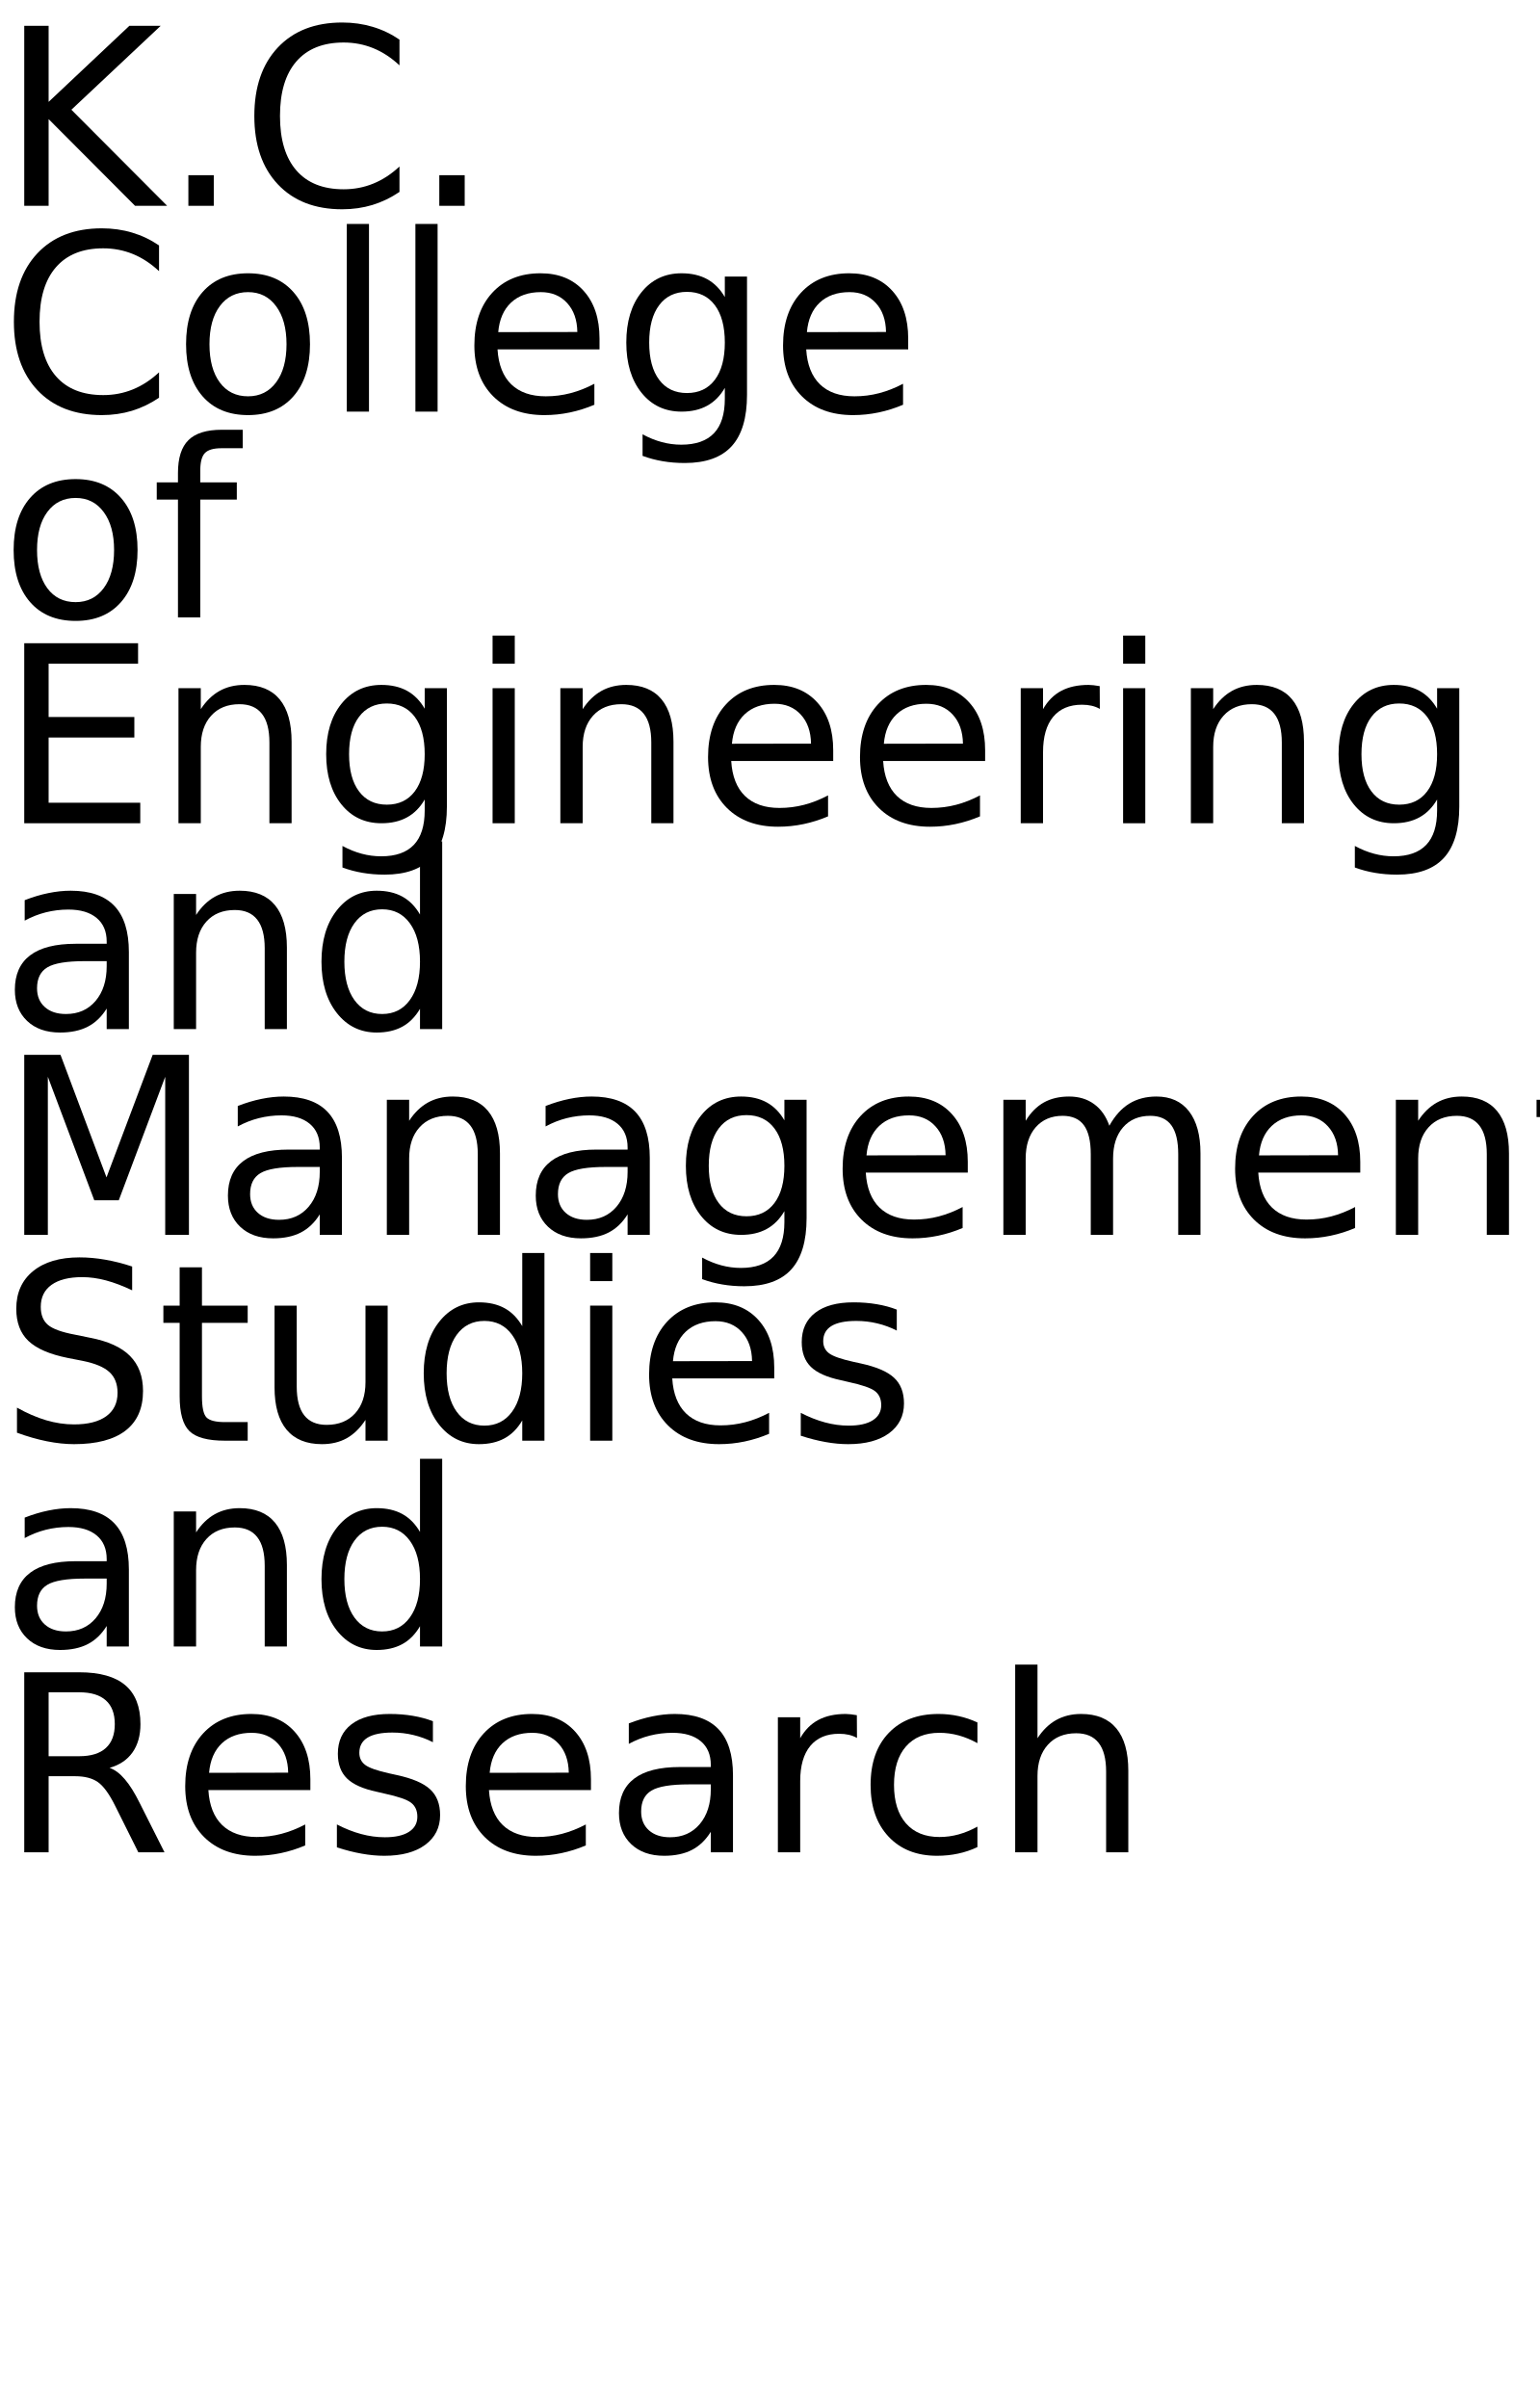
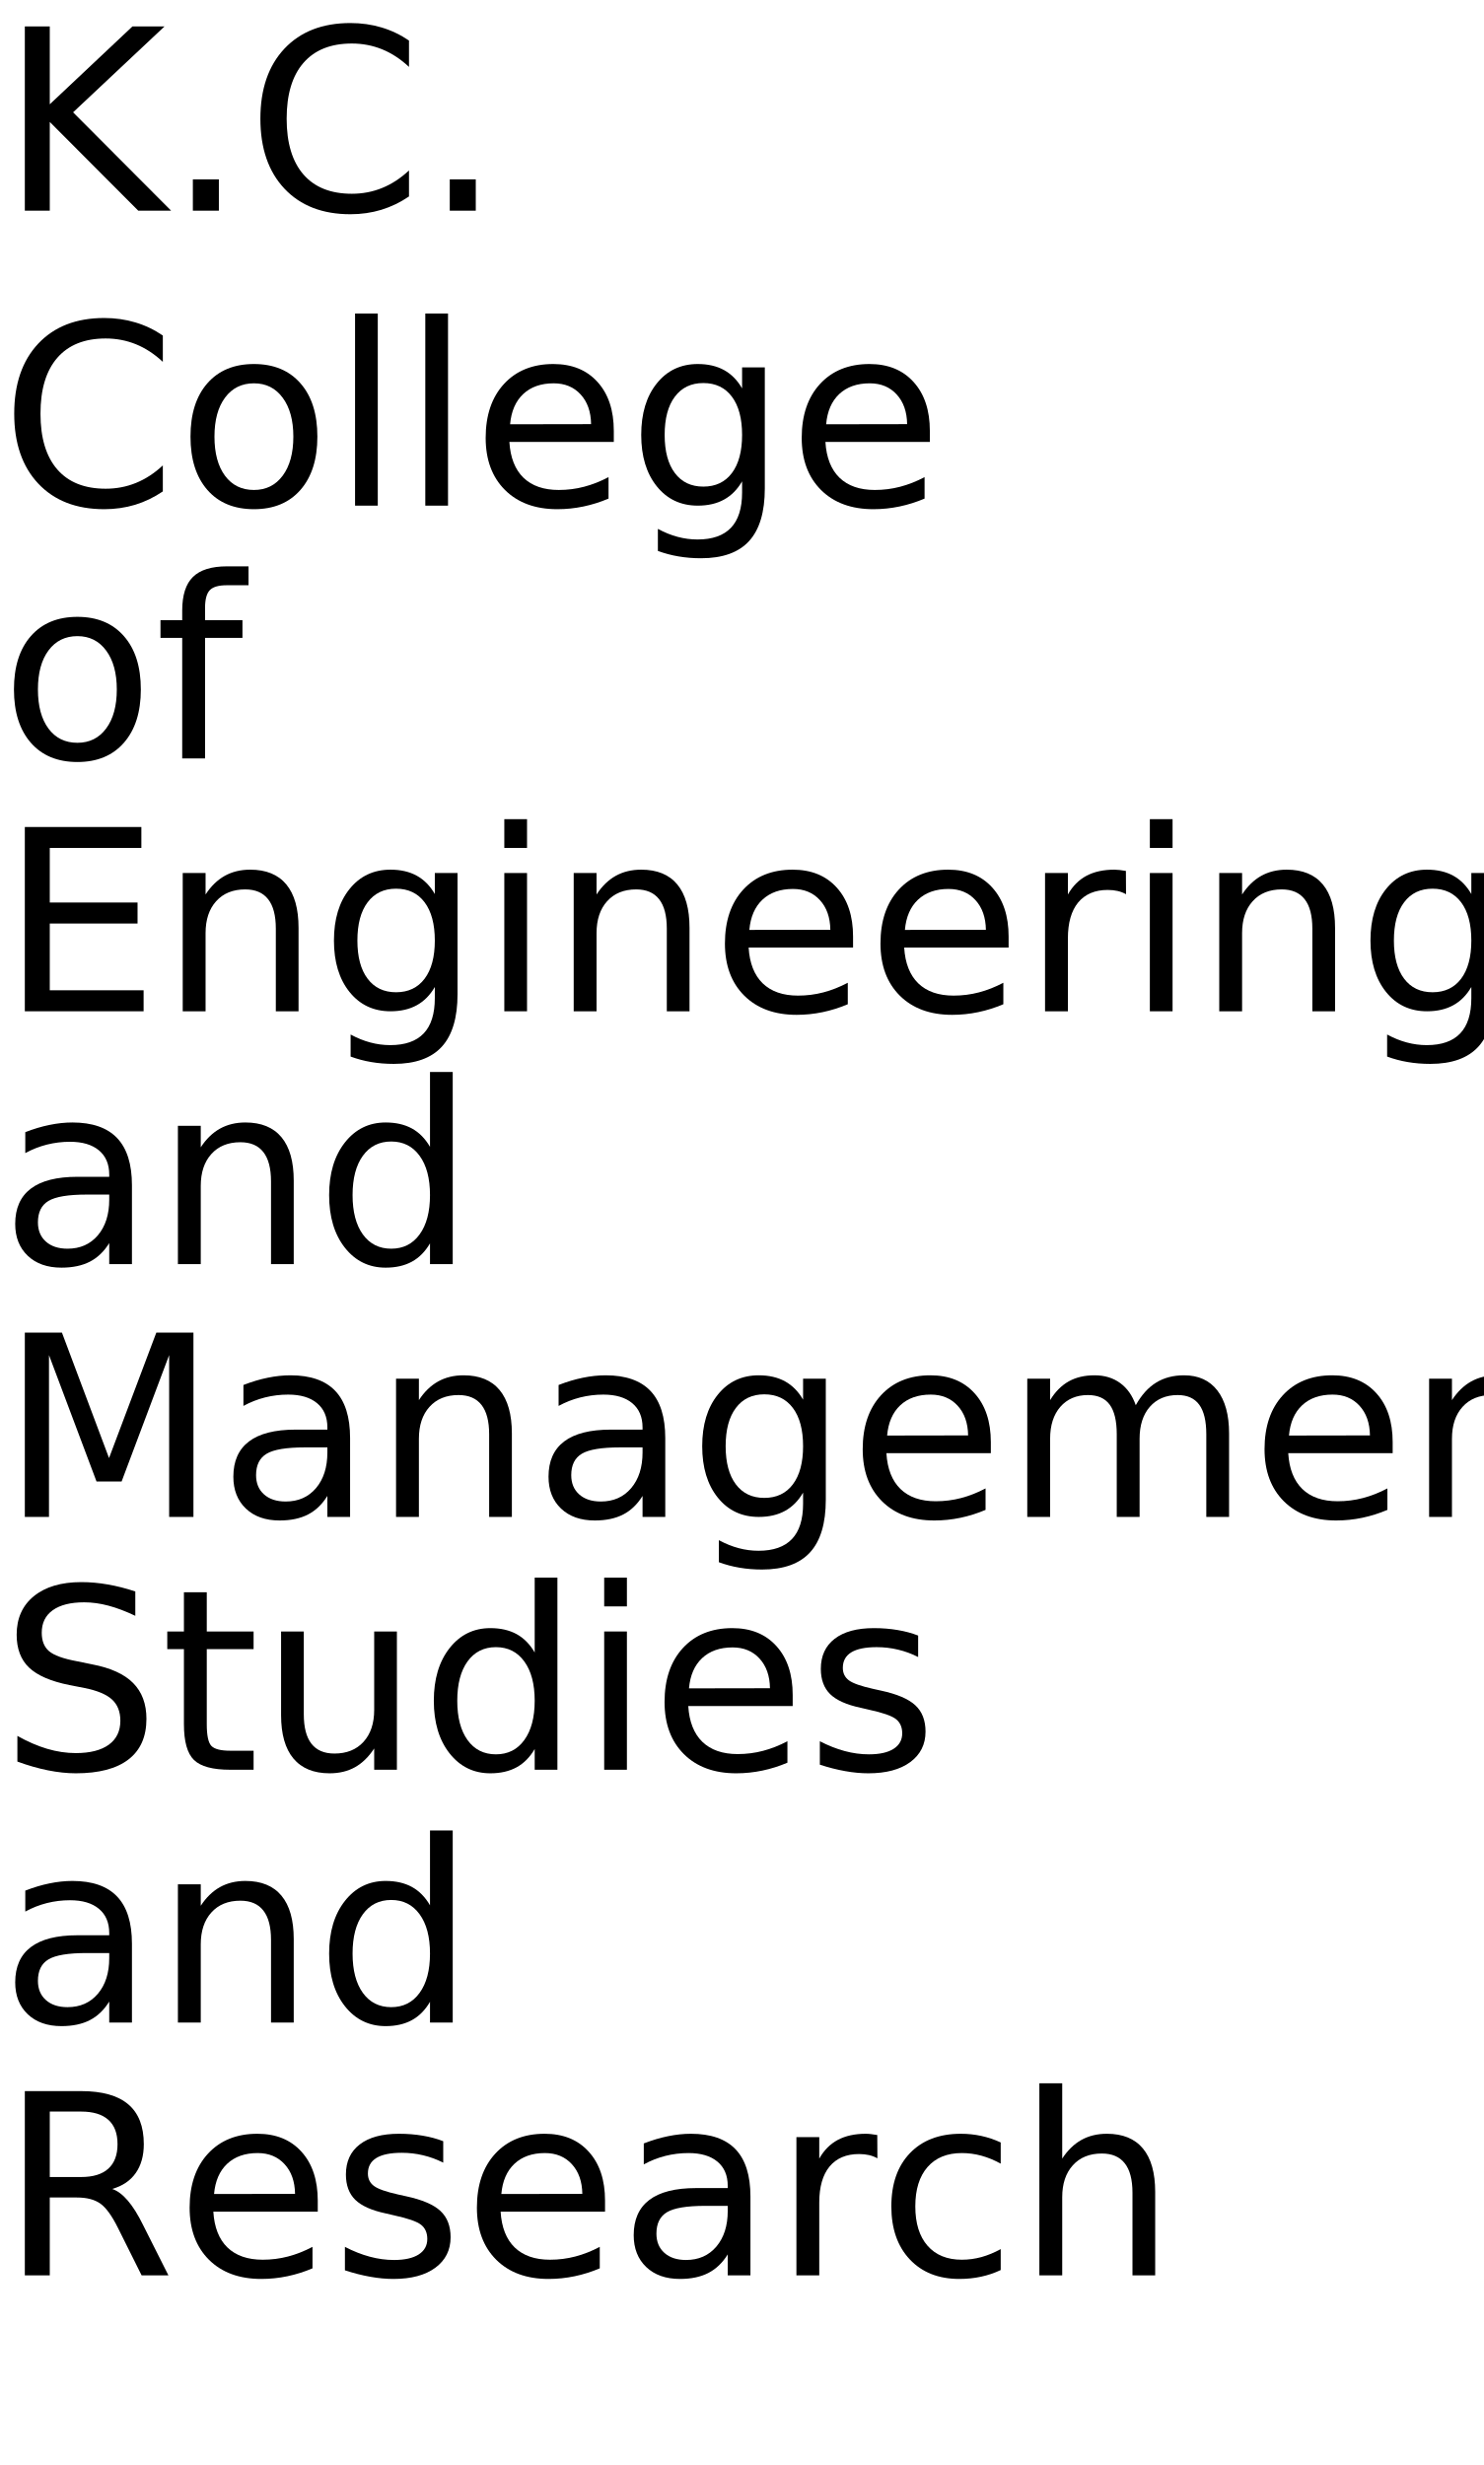
- <svg xmlns="http://www.w3.org/2000/svg" xmlns:xlink="http://www.w3.org/1999/xlink" width="374" height="585" viewBox="0 0 374 585">
+ <svg xmlns="http://www.w3.org/2000/svg" xmlns:xlink="http://www.w3.org/1999/xlink" width="352" height="585" viewBox="0 0 352 585">
  <defs>
    <g>
      <g id="glyph-0-0">
        <path d="M 5.891 -43.734 L 11.812 -43.734 L 11.812 -25.25 L 31.438 -43.734 L 39.047 -43.734 L 17.344 -23.344 L 40.609 0 L 32.812 0 L 11.812 -21.062 L 11.812 0 L 5.891 0 Z M 5.891 -43.734 " />
      </g>
      <g id="glyph-0-1">
        <path d="M 6.422 -7.438 L 12.594 -7.438 L 12.594 0 L 6.422 0 Z M 6.422 -7.438 " />
      </g>
      <g id="glyph-0-2">
        <path d="M 38.641 -40.375 L 38.641 -34.125 C 36.648 -35.988 34.523 -37.379 32.266 -38.297 C 30.016 -39.211 27.617 -39.672 25.078 -39.672 C 20.078 -39.672 16.25 -38.141 13.594 -35.078 C 10.938 -32.023 9.609 -27.609 9.609 -21.828 C 9.609 -16.066 10.938 -11.656 13.594 -8.594 C 16.25 -5.539 20.078 -4.016 25.078 -4.016 C 27.617 -4.016 30.016 -4.473 32.266 -5.391 C 34.523 -6.305 36.648 -7.691 38.641 -9.547 L 38.641 -3.375 C 36.566 -1.969 34.375 -0.91 32.062 -0.203 C 29.75 0.492 27.305 0.844 24.734 0.844 C 18.109 0.844 12.891 -1.18 9.078 -5.234 C 5.273 -9.285 3.375 -14.816 3.375 -21.828 C 3.375 -28.859 5.273 -34.398 9.078 -38.453 C 12.891 -42.504 18.109 -44.531 24.734 -44.531 C 27.348 -44.531 29.812 -44.18 32.125 -43.484 C 34.438 -42.797 36.609 -41.758 38.641 -40.375 Z M 38.641 -40.375 " />
      </g>
      <g id="glyph-0-3">
        <path d="M 18.375 -29.031 C 15.477 -29.031 13.191 -27.898 11.516 -25.641 C 9.836 -23.391 9 -20.301 9 -16.375 C 9 -12.445 9.832 -9.352 11.5 -7.094 C 13.164 -4.844 15.457 -3.719 18.375 -3.719 C 21.238 -3.719 23.508 -4.848 25.188 -7.109 C 26.875 -9.379 27.719 -12.469 27.719 -16.375 C 27.719 -20.258 26.875 -23.336 25.188 -25.609 C 23.508 -27.891 21.238 -29.031 18.375 -29.031 Z M 18.375 -33.609 C 23.062 -33.609 26.738 -32.082 29.406 -29.031 C 32.082 -25.988 33.422 -21.77 33.422 -16.375 C 33.422 -11.008 32.082 -6.797 29.406 -3.734 C 26.738 -0.68 23.062 0.844 18.375 0.844 C 13.664 0.844 9.977 -0.68 7.312 -3.734 C 4.645 -6.797 3.312 -11.008 3.312 -16.375 C 3.312 -21.77 4.645 -25.988 7.312 -29.031 C 9.977 -32.082 13.664 -33.609 18.375 -33.609 Z M 18.375 -33.609 " />
      </g>
      <g id="glyph-0-4">
        <path d="M 5.656 -45.594 L 11.047 -45.594 L 11.047 0 L 5.656 0 Z M 5.656 -45.594 " />
      </g>
      <g id="glyph-0-5">
        <path d="M 33.719 -17.75 L 33.719 -15.125 L 8.938 -15.125 C 9.164 -11.406 10.281 -8.57 12.281 -6.625 C 14.289 -4.688 17.082 -3.719 20.656 -3.719 C 22.727 -3.719 24.734 -3.973 26.672 -4.484 C 28.617 -4.992 30.551 -5.754 32.469 -6.766 L 32.469 -1.672 C 30.531 -0.848 28.547 -0.223 26.516 0.203 C 24.484 0.629 22.422 0.844 20.328 0.844 C 15.098 0.844 10.953 -0.676 7.891 -3.719 C 4.836 -6.77 3.312 -10.891 3.312 -16.078 C 3.312 -21.453 4.758 -25.719 7.656 -28.875 C 10.562 -32.031 14.473 -33.609 19.391 -33.609 C 23.805 -33.609 27.297 -32.188 29.859 -29.344 C 32.43 -26.5 33.719 -22.633 33.719 -17.75 Z M 28.328 -19.344 C 28.285 -22.289 27.457 -24.641 25.844 -26.391 C 24.238 -28.148 22.109 -29.031 19.453 -29.031 C 16.441 -29.031 14.031 -28.18 12.219 -26.484 C 10.414 -24.785 9.379 -22.395 9.109 -19.312 Z M 28.328 -19.344 " />
      </g>
      <g id="glyph-0-6">
        <path d="M 27.25 -16.781 C 27.25 -20.688 26.441 -23.711 24.828 -25.859 C 23.211 -28.016 20.953 -29.094 18.047 -29.094 C 15.16 -29.094 12.91 -28.016 11.297 -25.859 C 9.68 -23.711 8.875 -20.688 8.875 -16.781 C 8.875 -12.895 9.68 -9.879 11.297 -7.734 C 12.91 -5.586 15.16 -4.516 18.047 -4.516 C 20.953 -4.516 23.211 -5.586 24.828 -7.734 C 26.441 -9.879 27.25 -12.895 27.25 -16.781 Z M 32.641 -4.078 C 32.641 1.516 31.398 5.672 28.922 8.391 C 26.441 11.117 22.641 12.484 17.516 12.484 C 15.617 12.484 13.832 12.336 12.156 12.047 C 10.477 11.766 8.848 11.332 7.266 10.75 L 7.266 5.516 C 8.848 6.367 10.41 7 11.953 7.406 C 13.492 7.82 15.066 8.031 16.672 8.031 C 20.203 8.031 22.848 7.102 24.609 5.25 C 26.367 3.406 27.25 0.617 27.25 -3.109 L 27.25 -5.766 C 26.133 -3.836 24.707 -2.395 22.969 -1.438 C 21.227 -0.477 19.148 0 16.734 0 C 12.703 0 9.457 -1.531 7 -4.594 C 4.539 -7.664 3.312 -11.727 3.312 -16.781 C 3.312 -21.863 4.539 -25.938 7 -29 C 9.457 -32.07 12.703 -33.609 16.734 -33.609 C 19.148 -33.609 21.227 -33.129 22.969 -32.172 C 24.707 -31.211 26.133 -29.766 27.25 -27.828 L 27.25 -32.812 L 32.641 -32.812 Z M 32.641 -4.078 " />
      </g>
      <g id="glyph-0-7">
        <path d="M 22.266 -45.594 L 22.266 -41.109 L 17.109 -41.109 C 15.172 -41.109 13.828 -40.719 13.078 -39.938 C 12.328 -39.156 11.953 -37.75 11.953 -35.719 L 11.953 -32.812 L 20.828 -32.812 L 20.828 -28.625 L 11.953 -28.625 L 11.953 0 L 6.531 0 L 6.531 -28.625 L 1.375 -28.625 L 1.375 -32.812 L 6.531 -32.812 L 6.531 -35.094 C 6.531 -38.75 7.379 -41.41 9.078 -43.078 C 10.773 -44.754 13.473 -45.594 17.172 -45.594 Z M 22.266 -45.594 " />
      </g>
      <g id="glyph-0-8">
        <path d="M 5.891 -43.734 L 33.547 -43.734 L 33.547 -38.766 L 11.812 -38.766 L 11.812 -25.812 L 32.641 -25.812 L 32.641 -20.828 L 11.812 -20.828 L 11.812 -4.984 L 34.078 -4.984 L 34.078 0 L 5.891 0 Z M 5.891 -43.734 " />
      </g>
      <g id="glyph-0-9">
        <path d="M 32.938 -19.812 L 32.938 0 L 27.547 0 L 27.547 -19.625 C 27.547 -22.727 26.938 -25.051 25.719 -26.594 C 24.508 -28.145 22.695 -28.922 20.281 -28.922 C 17.363 -28.922 15.066 -27.988 13.391 -26.125 C 11.711 -24.27 10.875 -21.742 10.875 -18.547 L 10.875 0 L 5.453 0 L 5.453 -32.812 L 10.875 -32.812 L 10.875 -27.719 C 12.156 -29.688 13.672 -31.16 15.422 -32.141 C 17.172 -33.117 19.188 -33.609 21.469 -33.609 C 25.238 -33.609 28.094 -32.441 30.031 -30.109 C 31.969 -27.773 32.938 -24.344 32.938 -19.812 Z M 32.938 -19.812 " />
      </g>
      <g id="glyph-0-10">
        <path d="M 5.656 -32.812 L 11.047 -32.812 L 11.047 0 L 5.656 0 Z M 5.656 -45.594 L 11.047 -45.594 L 11.047 -38.766 L 5.656 -38.766 Z M 5.656 -45.594 " />
      </g>
      <g id="glyph-0-11">
        <path d="M 24.672 -27.781 C 24.066 -28.125 23.406 -28.379 22.688 -28.547 C 21.977 -28.711 21.191 -28.797 20.328 -28.797 C 17.285 -28.797 14.945 -27.805 13.312 -25.828 C 11.688 -23.848 10.875 -21 10.875 -17.281 L 10.875 0 L 5.453 0 L 5.453 -32.812 L 10.875 -32.812 L 10.875 -27.719 C 12 -29.707 13.469 -31.188 15.281 -32.156 C 17.102 -33.125 19.316 -33.609 21.922 -33.609 C 22.285 -33.609 22.691 -33.582 23.141 -33.531 C 23.586 -33.477 24.086 -33.406 24.641 -33.312 Z M 24.672 -27.781 " />
      </g>
      <g id="glyph-0-12">
        <path d="M 20.562 -16.5 C 16.207 -16.5 13.191 -16 11.516 -15 C 9.836 -14 9 -12.301 9 -9.906 C 9 -7.988 9.629 -6.469 10.891 -5.344 C 12.148 -4.219 13.863 -3.656 16.031 -3.656 C 19.02 -3.656 21.414 -4.711 23.219 -6.828 C 25.02 -8.953 25.922 -11.773 25.922 -15.297 L 25.922 -16.5 Z M 31.312 -18.719 L 31.312 0 L 25.922 0 L 25.922 -4.984 C 24.691 -2.992 23.16 -1.523 21.328 -0.578 C 19.492 0.367 17.25 0.844 14.594 0.844 C 11.227 0.844 8.555 -0.098 6.578 -1.984 C 4.598 -3.867 3.609 -6.391 3.609 -9.547 C 3.609 -13.242 4.844 -16.031 7.312 -17.906 C 9.781 -19.781 13.469 -20.719 18.375 -20.719 L 25.922 -20.719 L 25.922 -21.234 C 25.922 -23.723 25.102 -25.645 23.469 -27 C 21.844 -28.352 19.555 -29.031 16.609 -29.031 C 14.734 -29.031 12.906 -28.805 11.125 -28.359 C 9.352 -27.91 7.645 -27.238 6 -26.344 L 6 -31.312 C 7.977 -32.082 9.895 -32.656 11.75 -33.031 C 13.602 -33.414 15.41 -33.609 17.172 -33.609 C 21.91 -33.609 25.453 -32.375 27.797 -29.906 C 30.141 -27.445 31.312 -23.719 31.312 -18.719 Z M 31.312 -18.719 " />
      </g>
      <g id="glyph-0-13">
        <path d="M 27.25 -27.828 L 27.25 -45.594 L 32.641 -45.594 L 32.641 0 L 27.25 0 L 27.25 -4.922 C 26.113 -2.973 24.68 -1.523 22.953 -0.578 C 21.223 0.367 19.148 0.844 16.734 0.844 C 12.766 0.844 9.535 -0.734 7.047 -3.891 C 4.555 -7.055 3.312 -11.219 3.312 -16.375 C 3.312 -21.531 4.555 -25.691 7.047 -28.859 C 9.535 -32.023 12.766 -33.609 16.734 -33.609 C 19.148 -33.609 21.223 -33.133 22.953 -32.188 C 24.68 -31.238 26.113 -29.785 27.25 -27.828 Z M 8.875 -16.375 C 8.875 -12.414 9.688 -9.305 11.312 -7.047 C 12.945 -4.785 15.191 -3.656 18.047 -3.656 C 20.898 -3.656 23.145 -4.785 24.781 -7.047 C 26.426 -9.305 27.25 -12.414 27.25 -16.375 C 27.25 -20.344 26.426 -23.453 24.781 -25.703 C 23.145 -27.961 20.898 -29.094 18.047 -29.094 C 15.191 -29.094 12.945 -27.961 11.312 -25.703 C 9.688 -23.453 8.875 -20.344 8.875 -16.375 Z M 8.875 -16.375 " />
      </g>
      <g id="glyph-0-14">
        <path d="M 5.891 -43.734 L 14.703 -43.734 L 25.875 -13.969 L 37.094 -43.734 L 45.906 -43.734 L 45.906 0 L 40.141 0 L 40.141 -38.406 L 28.859 -8.406 L 22.906 -8.406 L 11.625 -38.406 L 11.625 0 L 5.891 0 Z M 5.891 -43.734 " />
      </g>
      <g id="glyph-0-15">
        <path d="M 31.203 -26.516 C 32.547 -28.93 34.156 -30.719 36.031 -31.875 C 37.906 -33.031 40.113 -33.609 42.656 -33.609 C 46.07 -33.609 48.707 -32.41 50.562 -30.016 C 52.414 -27.617 53.344 -24.219 53.344 -19.812 L 53.344 0 L 47.938 0 L 47.938 -19.625 C 47.938 -22.77 47.379 -25.102 46.266 -26.625 C 45.148 -28.156 43.445 -28.922 41.156 -28.922 C 38.363 -28.922 36.156 -27.988 34.531 -26.125 C 32.914 -24.27 32.109 -21.742 32.109 -18.547 L 32.109 0 L 26.688 0 L 26.688 -19.625 C 26.688 -22.789 26.129 -25.129 25.016 -26.641 C 23.898 -28.16 22.18 -28.922 19.859 -28.922 C 17.109 -28.922 14.922 -27.988 13.297 -26.125 C 11.68 -24.258 10.875 -21.734 10.875 -18.547 L 10.875 0 L 5.453 0 L 5.453 -32.812 L 10.875 -32.812 L 10.875 -27.719 C 12.102 -29.727 13.578 -31.211 15.297 -32.172 C 17.016 -33.129 19.055 -33.609 21.422 -33.609 C 23.797 -33.609 25.816 -33 27.484 -31.781 C 29.16 -30.57 30.398 -28.816 31.203 -26.516 Z M 31.203 -26.516 " />
      </g>
      <g id="glyph-0-16">
        <path d="M 10.984 -42.125 L 10.984 -32.812 L 22.094 -32.812 L 22.094 -28.625 L 10.984 -28.625 L 10.984 -10.812 C 10.984 -8.133 11.348 -6.414 12.078 -5.656 C 12.816 -4.895 14.305 -4.516 16.547 -4.516 L 22.094 -4.516 L 22.094 0 L 16.547 0 C 12.391 0 9.52 -0.773 7.938 -2.328 C 6.352 -3.879 5.562 -6.707 5.562 -10.812 L 5.562 -28.625 L 1.609 -28.625 L 1.609 -32.812 L 5.562 -32.812 L 5.562 -42.125 Z M 10.984 -42.125 " />
      </g>
      <g id="glyph-0-17">
        <path d="M 32.109 -42.312 L 32.109 -36.531 C 29.859 -37.602 27.738 -38.406 25.75 -38.938 C 23.758 -39.469 21.836 -39.734 19.984 -39.734 C 16.754 -39.734 14.266 -39.109 12.516 -37.859 C 10.773 -36.609 9.906 -34.828 9.906 -32.516 C 9.906 -30.586 10.484 -29.129 11.641 -28.141 C 12.805 -27.148 15.008 -26.352 18.25 -25.75 L 21.828 -25.016 C 26.242 -24.18 29.5 -22.703 31.594 -20.578 C 33.695 -18.461 34.75 -15.629 34.75 -12.078 C 34.75 -7.836 33.328 -4.625 30.484 -2.438 C 27.641 -0.25 23.473 0.844 17.984 0.844 C 15.922 0.844 13.719 0.609 11.375 0.141 C 9.039 -0.328 6.625 -1.02 4.125 -1.938 L 4.125 -8.031 C 6.531 -6.676 8.883 -5.656 11.188 -4.969 C 13.5 -4.289 15.766 -3.953 17.984 -3.953 C 21.367 -3.953 23.977 -4.613 25.812 -5.938 C 27.645 -7.27 28.562 -9.164 28.562 -11.625 C 28.562 -13.781 27.898 -15.461 26.578 -16.672 C 25.266 -17.879 23.102 -18.785 20.094 -19.391 L 16.5 -20.094 C 12.082 -20.977 8.883 -22.359 6.906 -24.234 C 4.938 -26.109 3.953 -28.711 3.953 -32.047 C 3.953 -35.922 5.312 -38.969 8.031 -41.188 C 10.758 -43.414 14.52 -44.531 19.312 -44.531 C 21.363 -44.531 23.453 -44.344 25.578 -43.969 C 27.703 -43.602 29.879 -43.051 32.109 -42.312 Z M 32.109 -42.312 " />
      </g>
      <g id="glyph-0-18">
        <path d="M 5.094 -12.953 L 5.094 -32.812 L 10.484 -32.812 L 10.484 -13.156 C 10.484 -10.051 11.086 -7.723 12.297 -6.172 C 13.516 -4.617 15.332 -3.844 17.75 -3.844 C 20.664 -3.844 22.969 -4.77 24.656 -6.625 C 26.344 -8.477 27.188 -11.004 27.188 -14.203 L 27.188 -32.812 L 32.578 -32.812 L 32.578 0 L 27.188 0 L 27.188 -5.047 C 25.875 -3.047 24.352 -1.562 22.625 -0.594 C 20.906 0.363 18.898 0.844 16.609 0.844 C 12.836 0.844 9.973 -0.328 8.016 -2.672 C 6.066 -5.016 5.094 -8.441 5.094 -12.953 Z M 18.656 -33.609 Z M 18.656 -33.609 " />
      </g>
      <g id="glyph-0-19">
        <path d="M 26.578 -31.844 L 26.578 -26.75 C 25.047 -27.531 23.457 -28.113 21.812 -28.5 C 20.176 -28.895 18.484 -29.094 16.734 -29.094 C 14.055 -29.094 12.047 -28.68 10.703 -27.859 C 9.367 -27.035 8.703 -25.805 8.703 -24.172 C 8.703 -22.922 9.18 -21.938 10.141 -21.219 C 11.098 -20.508 13.02 -19.832 15.906 -19.188 L 17.75 -18.781 C 21.582 -17.957 24.301 -16.797 25.906 -15.297 C 27.52 -13.805 28.328 -11.723 28.328 -9.047 C 28.328 -6.004 27.117 -3.594 24.703 -1.812 C 22.297 -0.039 18.984 0.844 14.766 0.844 C 13.004 0.844 11.172 0.672 9.266 0.328 C 7.367 -0.004 5.363 -0.516 3.25 -1.203 L 3.25 -6.766 C 5.238 -5.734 7.203 -4.957 9.141 -4.438 C 11.078 -3.914 12.992 -3.656 14.891 -3.656 C 17.422 -3.656 19.367 -4.086 20.734 -4.953 C 22.109 -5.828 22.797 -7.055 22.797 -8.641 C 22.797 -10.109 22.301 -11.234 21.312 -12.016 C 20.32 -12.797 18.16 -13.547 14.828 -14.266 L 12.953 -14.703 C 9.609 -15.41 7.191 -16.488 5.703 -17.938 C 4.223 -19.395 3.484 -21.395 3.484 -23.938 C 3.484 -27.02 4.578 -29.398 6.766 -31.078 C 8.953 -32.766 12.055 -33.609 16.078 -33.609 C 18.078 -33.609 19.953 -33.457 21.703 -33.156 C 23.461 -32.863 25.086 -32.426 26.578 -31.844 Z M 26.578 -31.844 " />
      </g>
      <g id="glyph-0-20">
        <path d="M 26.625 -20.516 C 27.895 -20.078 29.129 -19.156 30.328 -17.75 C 31.535 -16.344 32.742 -14.41 33.953 -11.953 L 39.969 0 L 33.609 0 L 28.016 -11.219 C 26.566 -14.145 25.16 -16.086 23.797 -17.047 C 22.441 -18.004 20.594 -18.484 18.25 -18.484 L 11.812 -18.484 L 11.812 0 L 5.891 0 L 5.891 -43.734 L 19.25 -43.734 C 24.25 -43.734 27.977 -42.688 30.438 -40.594 C 32.895 -38.508 34.125 -35.359 34.125 -31.141 C 34.125 -28.391 33.484 -26.102 32.203 -24.281 C 30.93 -22.469 29.07 -21.211 26.625 -20.516 Z M 11.812 -38.875 L 11.812 -23.344 L 19.25 -23.344 C 22.102 -23.344 24.254 -24.004 25.703 -25.328 C 27.16 -26.648 27.891 -28.586 27.891 -31.141 C 27.891 -33.703 27.16 -35.629 25.703 -36.922 C 24.254 -38.223 22.102 -38.875 19.25 -38.875 Z M 11.812 -38.875 " />
      </g>
      <g id="glyph-0-21">
        <path d="M 29.266 -31.547 L 29.266 -26.516 C 27.742 -27.359 26.219 -27.988 24.688 -28.406 C 23.156 -28.82 21.609 -29.031 20.047 -29.031 C 16.547 -29.031 13.828 -27.922 11.891 -25.703 C 9.961 -23.492 9 -20.383 9 -16.375 C 9 -12.375 9.961 -9.266 11.891 -7.047 C 13.828 -4.828 16.547 -3.719 20.047 -3.719 C 21.609 -3.719 23.156 -3.926 24.688 -4.344 C 26.219 -4.77 27.742 -5.398 29.266 -6.234 L 29.266 -1.266 C 27.766 -0.555 26.207 -0.031 24.594 0.312 C 22.977 0.664 21.266 0.844 19.453 0.844 C 14.516 0.844 10.586 -0.707 7.672 -3.812 C 4.766 -6.914 3.312 -11.102 3.312 -16.375 C 3.312 -21.727 4.781 -25.938 7.719 -29 C 10.656 -32.07 14.688 -33.609 19.812 -33.609 C 21.469 -33.609 23.086 -33.438 24.672 -33.094 C 26.254 -32.75 27.785 -32.234 29.266 -31.547 Z M 29.266 -31.547 " />
      </g>
      <g id="glyph-0-22">
        <path d="M 32.938 -19.812 L 32.938 0 L 27.547 0 L 27.547 -19.625 C 27.547 -22.727 26.938 -25.051 25.719 -26.594 C 24.508 -28.145 22.695 -28.922 20.281 -28.922 C 17.363 -28.922 15.066 -27.988 13.391 -26.125 C 11.711 -24.27 10.875 -21.742 10.875 -18.547 L 10.875 0 L 5.453 0 L 5.453 -45.594 L 10.875 -45.594 L 10.875 -27.719 C 12.156 -29.688 13.672 -31.16 15.422 -32.141 C 17.172 -33.117 19.188 -33.609 21.469 -33.609 C 25.238 -33.609 28.094 -32.441 30.031 -30.109 C 31.969 -27.773 32.938 -24.344 32.938 -19.812 Z M 32.938 -19.812 " />
      </g>
    </g>
  </defs>
  <g fill="rgb(0%, 0%, 0%)" fill-opacity="1">
    <use xlink:href="#glyph-0-0" x="0" y="50" />
    <use xlink:href="#glyph-0-1" x="39.346" y="50" />
    <use xlink:href="#glyph-0-2" x="58.418" y="50" />
    <use xlink:href="#glyph-0-1" x="100.312" y="50" />
  </g>
  <g fill="rgb(0%, 0%, 0%)" fill-opacity="1">
-     <use xlink:href="#glyph-0-2" x="0" y="100" />
-     <use xlink:href="#glyph-0-3" x="41.895" y="100" />
-     <use xlink:href="#glyph-0-4" x="78.604" y="100" />
-     <use xlink:href="#glyph-0-4" x="95.273" y="100" />
-     <use xlink:href="#glyph-0-5" x="111.943" y="100" />
-     <use xlink:href="#glyph-0-6" x="148.857" y="100" />
-     <use xlink:href="#glyph-0-5" x="186.943" y="100" />
+     <use xlink:href="#glyph-0-2" x="0" y="120" />
+     <use xlink:href="#glyph-0-3" x="41.895" y="120" />
+     <use xlink:href="#glyph-0-4" x="78.604" y="120" />
+     <use xlink:href="#glyph-0-4" x="95.273" y="120" />
+     <use xlink:href="#glyph-0-5" x="111.943" y="120" />
+     <use xlink:href="#glyph-0-6" x="148.857" y="120" />
+     <use xlink:href="#glyph-0-5" x="186.943" y="120" />
  </g>
  <g fill="rgb(0%, 0%, 0%)" fill-opacity="1">
-     <use xlink:href="#glyph-0-3" x="0" y="150" />
-     <use xlink:href="#glyph-0-7" x="36.709" y="150" />
+     <use xlink:href="#glyph-0-3" x="0" y="180" />
+     <use xlink:href="#glyph-0-7" x="36.709" y="180" />
  </g>
  <g fill="rgb(0%, 0%, 0%)" fill-opacity="1">
-     <use xlink:href="#glyph-0-8" x="0" y="200" />
-     <use xlink:href="#glyph-0-9" x="37.91" y="200" />
-     <use xlink:href="#glyph-0-6" x="75.938" y="200" />
-     <use xlink:href="#glyph-0-10" x="114.023" y="200" />
-     <use xlink:href="#glyph-0-9" x="130.693" y="200" />
-     <use xlink:href="#glyph-0-5" x="168.721" y="200" />
-     <use xlink:href="#glyph-0-5" x="205.635" y="200" />
-     <use xlink:href="#glyph-0-11" x="242.549" y="200" />
-     <use xlink:href="#glyph-0-10" x="267.217" y="200" />
-     <use xlink:href="#glyph-0-9" x="283.887" y="200" />
-     <use xlink:href="#glyph-0-6" x="321.914" y="200" />
+     <use xlink:href="#glyph-0-8" x="0" y="240" />
+     <use xlink:href="#glyph-0-9" x="37.91" y="240" />
+     <use xlink:href="#glyph-0-6" x="75.938" y="240" />
+     <use xlink:href="#glyph-0-10" x="114.023" y="240" />
+     <use xlink:href="#glyph-0-9" x="130.693" y="240" />
+     <use xlink:href="#glyph-0-5" x="168.721" y="240" />
+     <use xlink:href="#glyph-0-5" x="205.635" y="240" />
+     <use xlink:href="#glyph-0-11" x="242.549" y="240" />
+     <use xlink:href="#glyph-0-10" x="267.217" y="240" />
+     <use xlink:href="#glyph-0-9" x="283.887" y="240" />
+     <use xlink:href="#glyph-0-6" x="321.914" y="240" />
  </g>
  <g fill="rgb(0%, 0%, 0%)" fill-opacity="1">
-     <use xlink:href="#glyph-0-12" x="0" y="250" />
-     <use xlink:href="#glyph-0-9" x="36.768" y="250" />
-     <use xlink:href="#glyph-0-13" x="74.795" y="250" />
+     <use xlink:href="#glyph-0-12" x="0" y="300" />
+     <use xlink:href="#glyph-0-9" x="36.768" y="300" />
+     <use xlink:href="#glyph-0-13" x="74.795" y="300" />
  </g>
  <g fill="rgb(0%, 0%, 0%)" fill-opacity="1">
-     <use xlink:href="#glyph-0-14" x="0" y="300" />
-     <use xlink:href="#glyph-0-12" x="51.768" y="300" />
-     <use xlink:href="#glyph-0-9" x="88.535" y="300" />
-     <use xlink:href="#glyph-0-12" x="126.562" y="300" />
-     <use xlink:href="#glyph-0-6" x="163.33" y="300" />
-     <use xlink:href="#glyph-0-5" x="201.416" y="300" />
-     <use xlink:href="#glyph-0-15" x="238.33" y="300" />
-     <use xlink:href="#glyph-0-5" x="296.777" y="300" />
-     <use xlink:href="#glyph-0-9" x="333.691" y="300" />
-     <use xlink:href="#glyph-0-16" x="371.719" y="300" />
+     <use xlink:href="#glyph-0-14" x="0" y="360" />
+     <use xlink:href="#glyph-0-12" x="51.768" y="360" />
+     <use xlink:href="#glyph-0-9" x="88.535" y="360" />
+     <use xlink:href="#glyph-0-12" x="126.562" y="360" />
+     <use xlink:href="#glyph-0-6" x="163.33" y="360" />
+     <use xlink:href="#glyph-0-5" x="201.416" y="360" />
+     <use xlink:href="#glyph-0-15" x="238.33" y="360" />
+     <use xlink:href="#glyph-0-5" x="296.777" y="360" />
+     <use xlink:href="#glyph-0-9" x="333.691" y="360" />
+     <use xlink:href="#glyph-0-16" x="371.719" y="360" />
  </g>
  <g fill="rgb(0%, 0%, 0%)" fill-opacity="1">
-     <use xlink:href="#glyph-0-17" x="0" y="350" />
-     <use xlink:href="#glyph-0-16" x="38.086" y="350" />
-     <use xlink:href="#glyph-0-18" x="61.611" y="350" />
-     <use xlink:href="#glyph-0-13" x="99.639" y="350" />
-     <use xlink:href="#glyph-0-10" x="137.725" y="350" />
-     <use xlink:href="#glyph-0-5" x="154.395" y="350" />
-     <use xlink:href="#glyph-0-19" x="191.309" y="350" />
+     <use xlink:href="#glyph-0-17" x="0" y="420" />
+     <use xlink:href="#glyph-0-16" x="38.086" y="420" />
+     <use xlink:href="#glyph-0-18" x="61.611" y="420" />
+     <use xlink:href="#glyph-0-13" x="99.639" y="420" />
+     <use xlink:href="#glyph-0-10" x="137.725" y="420" />
+     <use xlink:href="#glyph-0-5" x="154.395" y="420" />
+     <use xlink:href="#glyph-0-19" x="191.309" y="420" />
  </g>
  <g fill="rgb(0%, 0%, 0%)" fill-opacity="1">
-     <use xlink:href="#glyph-0-12" x="0" y="400" />
-     <use xlink:href="#glyph-0-9" x="36.768" y="400" />
-     <use xlink:href="#glyph-0-13" x="74.795" y="400" />
+     <use xlink:href="#glyph-0-12" x="0" y="480" />
+     <use xlink:href="#glyph-0-9" x="36.768" y="480" />
+     <use xlink:href="#glyph-0-13" x="74.795" y="480" />
  </g>
  <g fill="rgb(0%, 0%, 0%)" fill-opacity="1">
-     <use xlink:href="#glyph-0-20" x="0" y="450" />
-     <use xlink:href="#glyph-0-5" x="41.689" y="450" />
-     <use xlink:href="#glyph-0-19" x="78.604" y="450" />
-     <use xlink:href="#glyph-0-5" x="109.863" y="450" />
-     <use xlink:href="#glyph-0-12" x="146.777" y="450" />
-     <use xlink:href="#glyph-0-11" x="183.545" y="450" />
-     <use xlink:href="#glyph-0-21" x="208.213" y="450" />
-     <use xlink:href="#glyph-0-22" x="241.201" y="450" />
+     <use xlink:href="#glyph-0-20" x="0" y="540" />
+     <use xlink:href="#glyph-0-5" x="41.689" y="540" />
+     <use xlink:href="#glyph-0-19" x="78.604" y="540" />
+     <use xlink:href="#glyph-0-5" x="109.863" y="540" />
+     <use xlink:href="#glyph-0-12" x="146.777" y="540" />
+     <use xlink:href="#glyph-0-11" x="183.545" y="540" />
+     <use xlink:href="#glyph-0-21" x="208.213" y="540" />
+     <use xlink:href="#glyph-0-22" x="241.201" y="540" />
  </g>
</svg>
